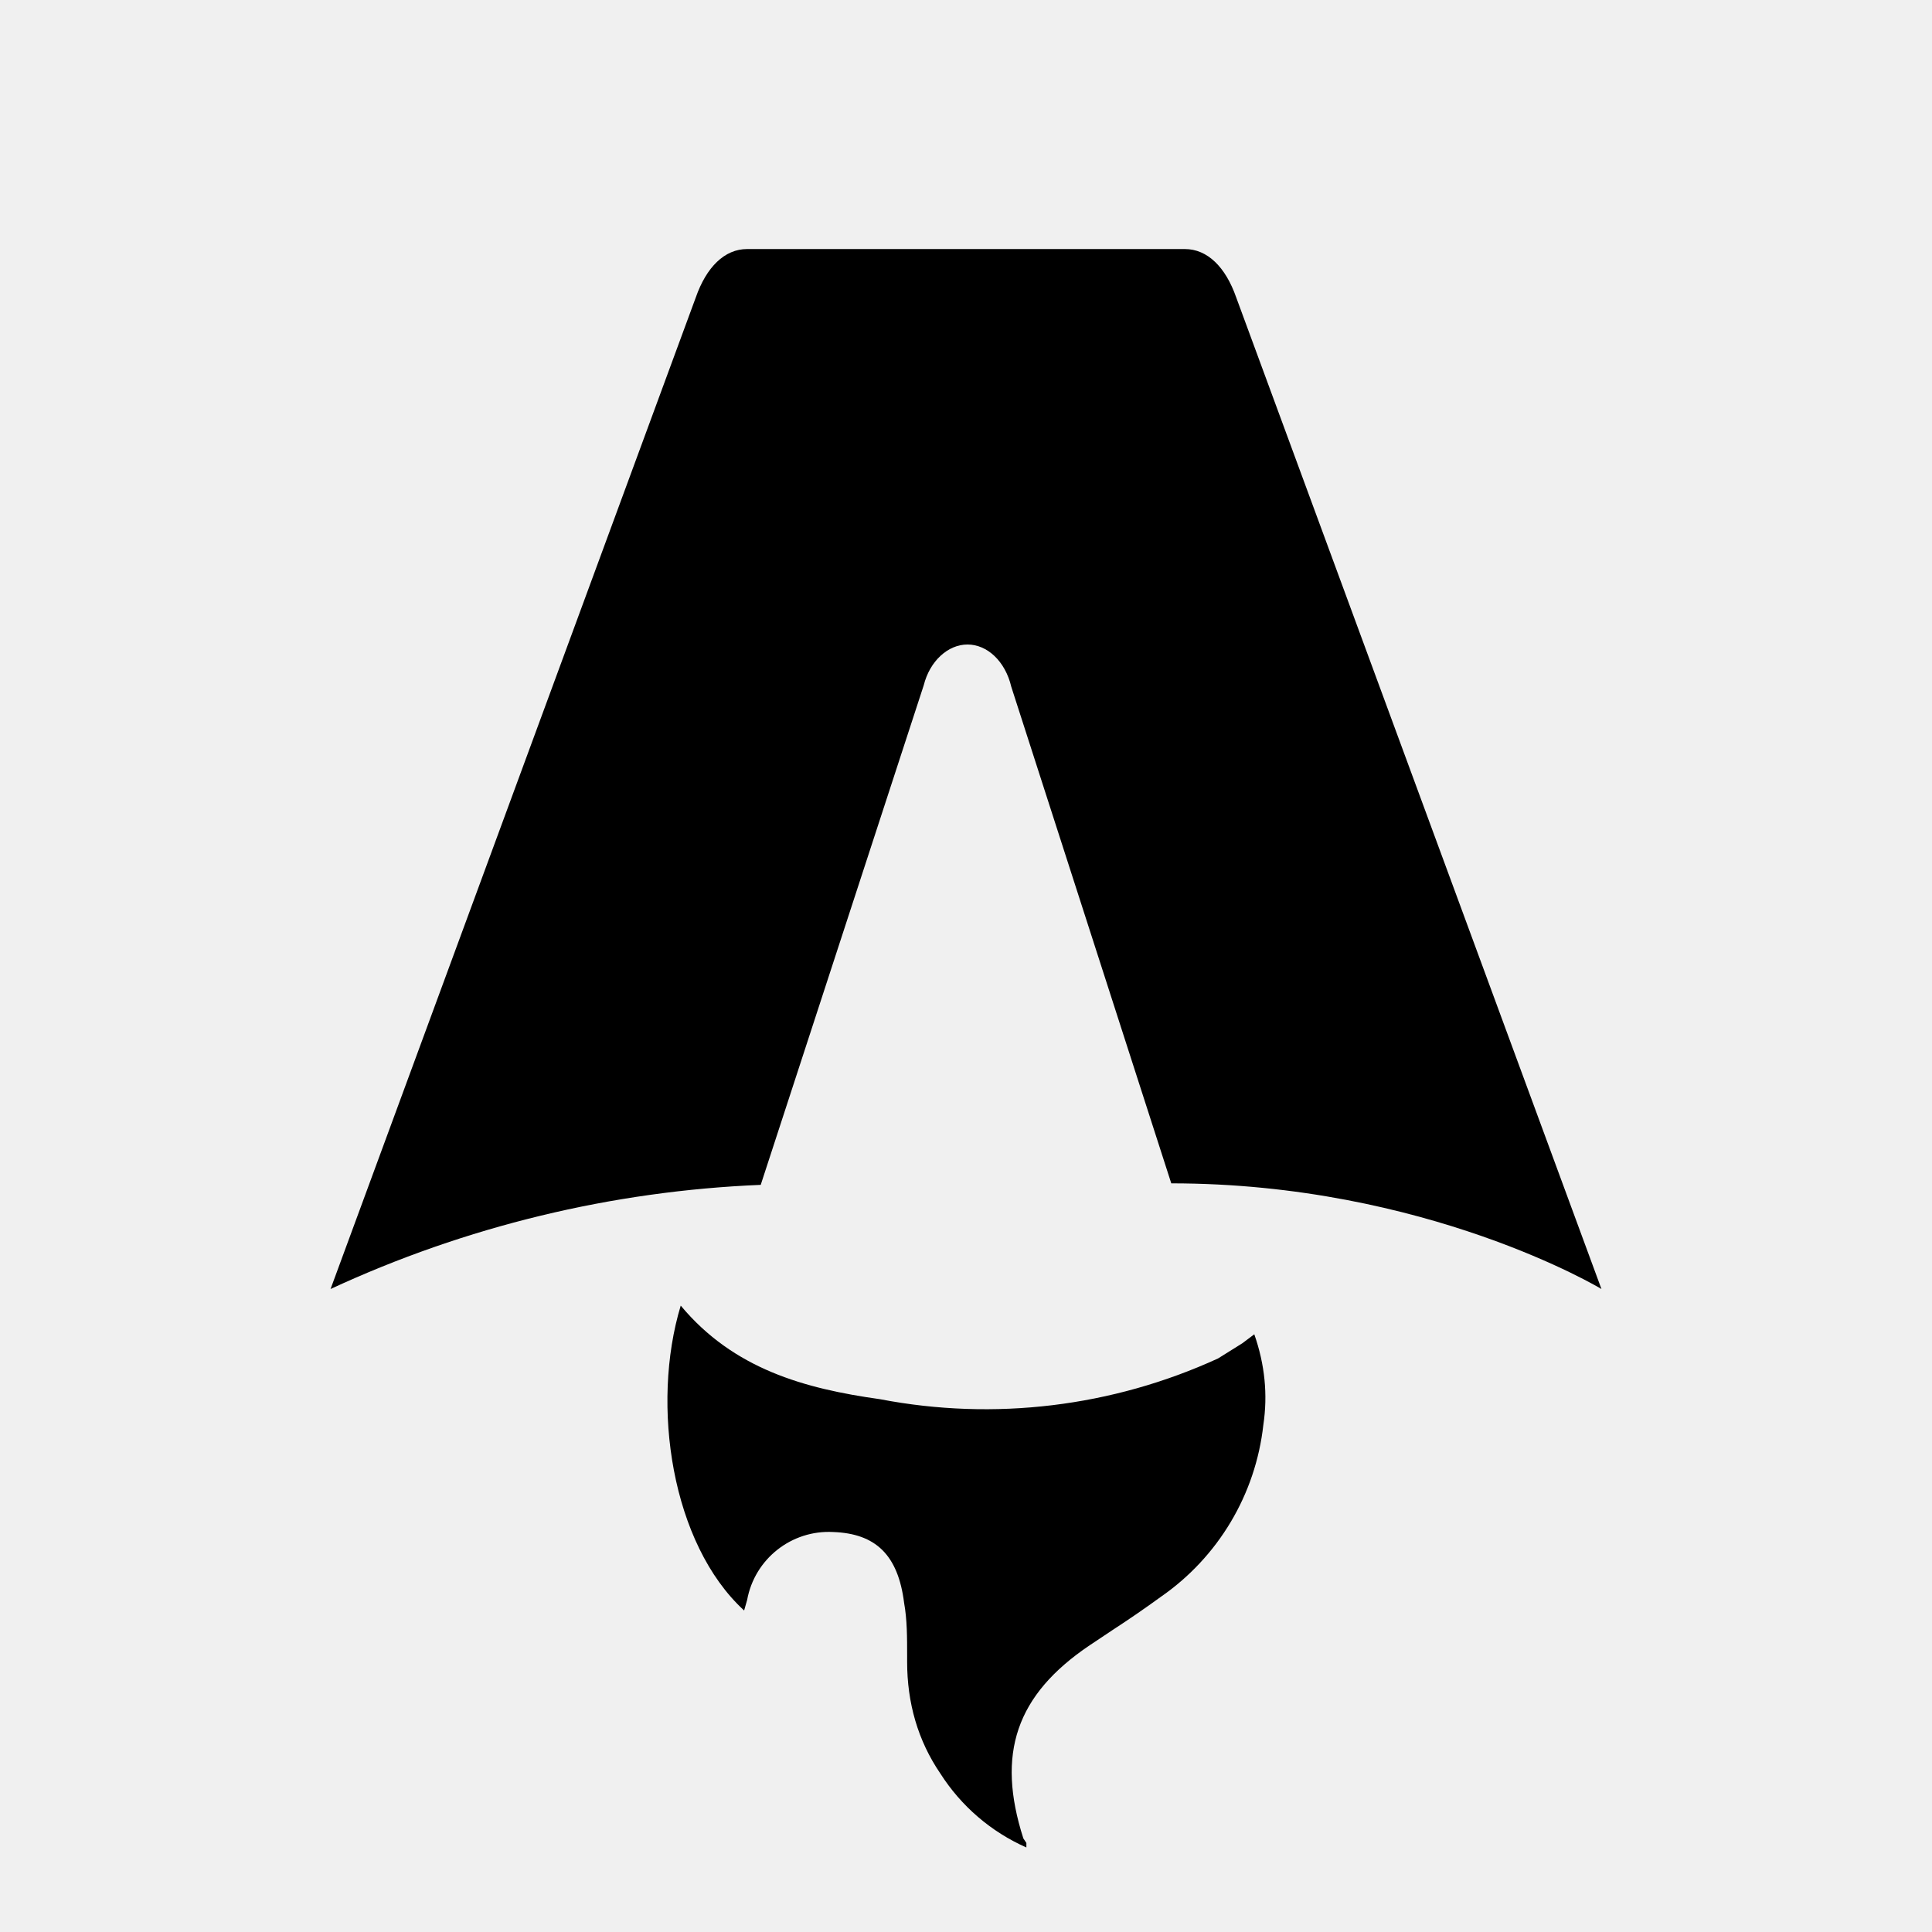
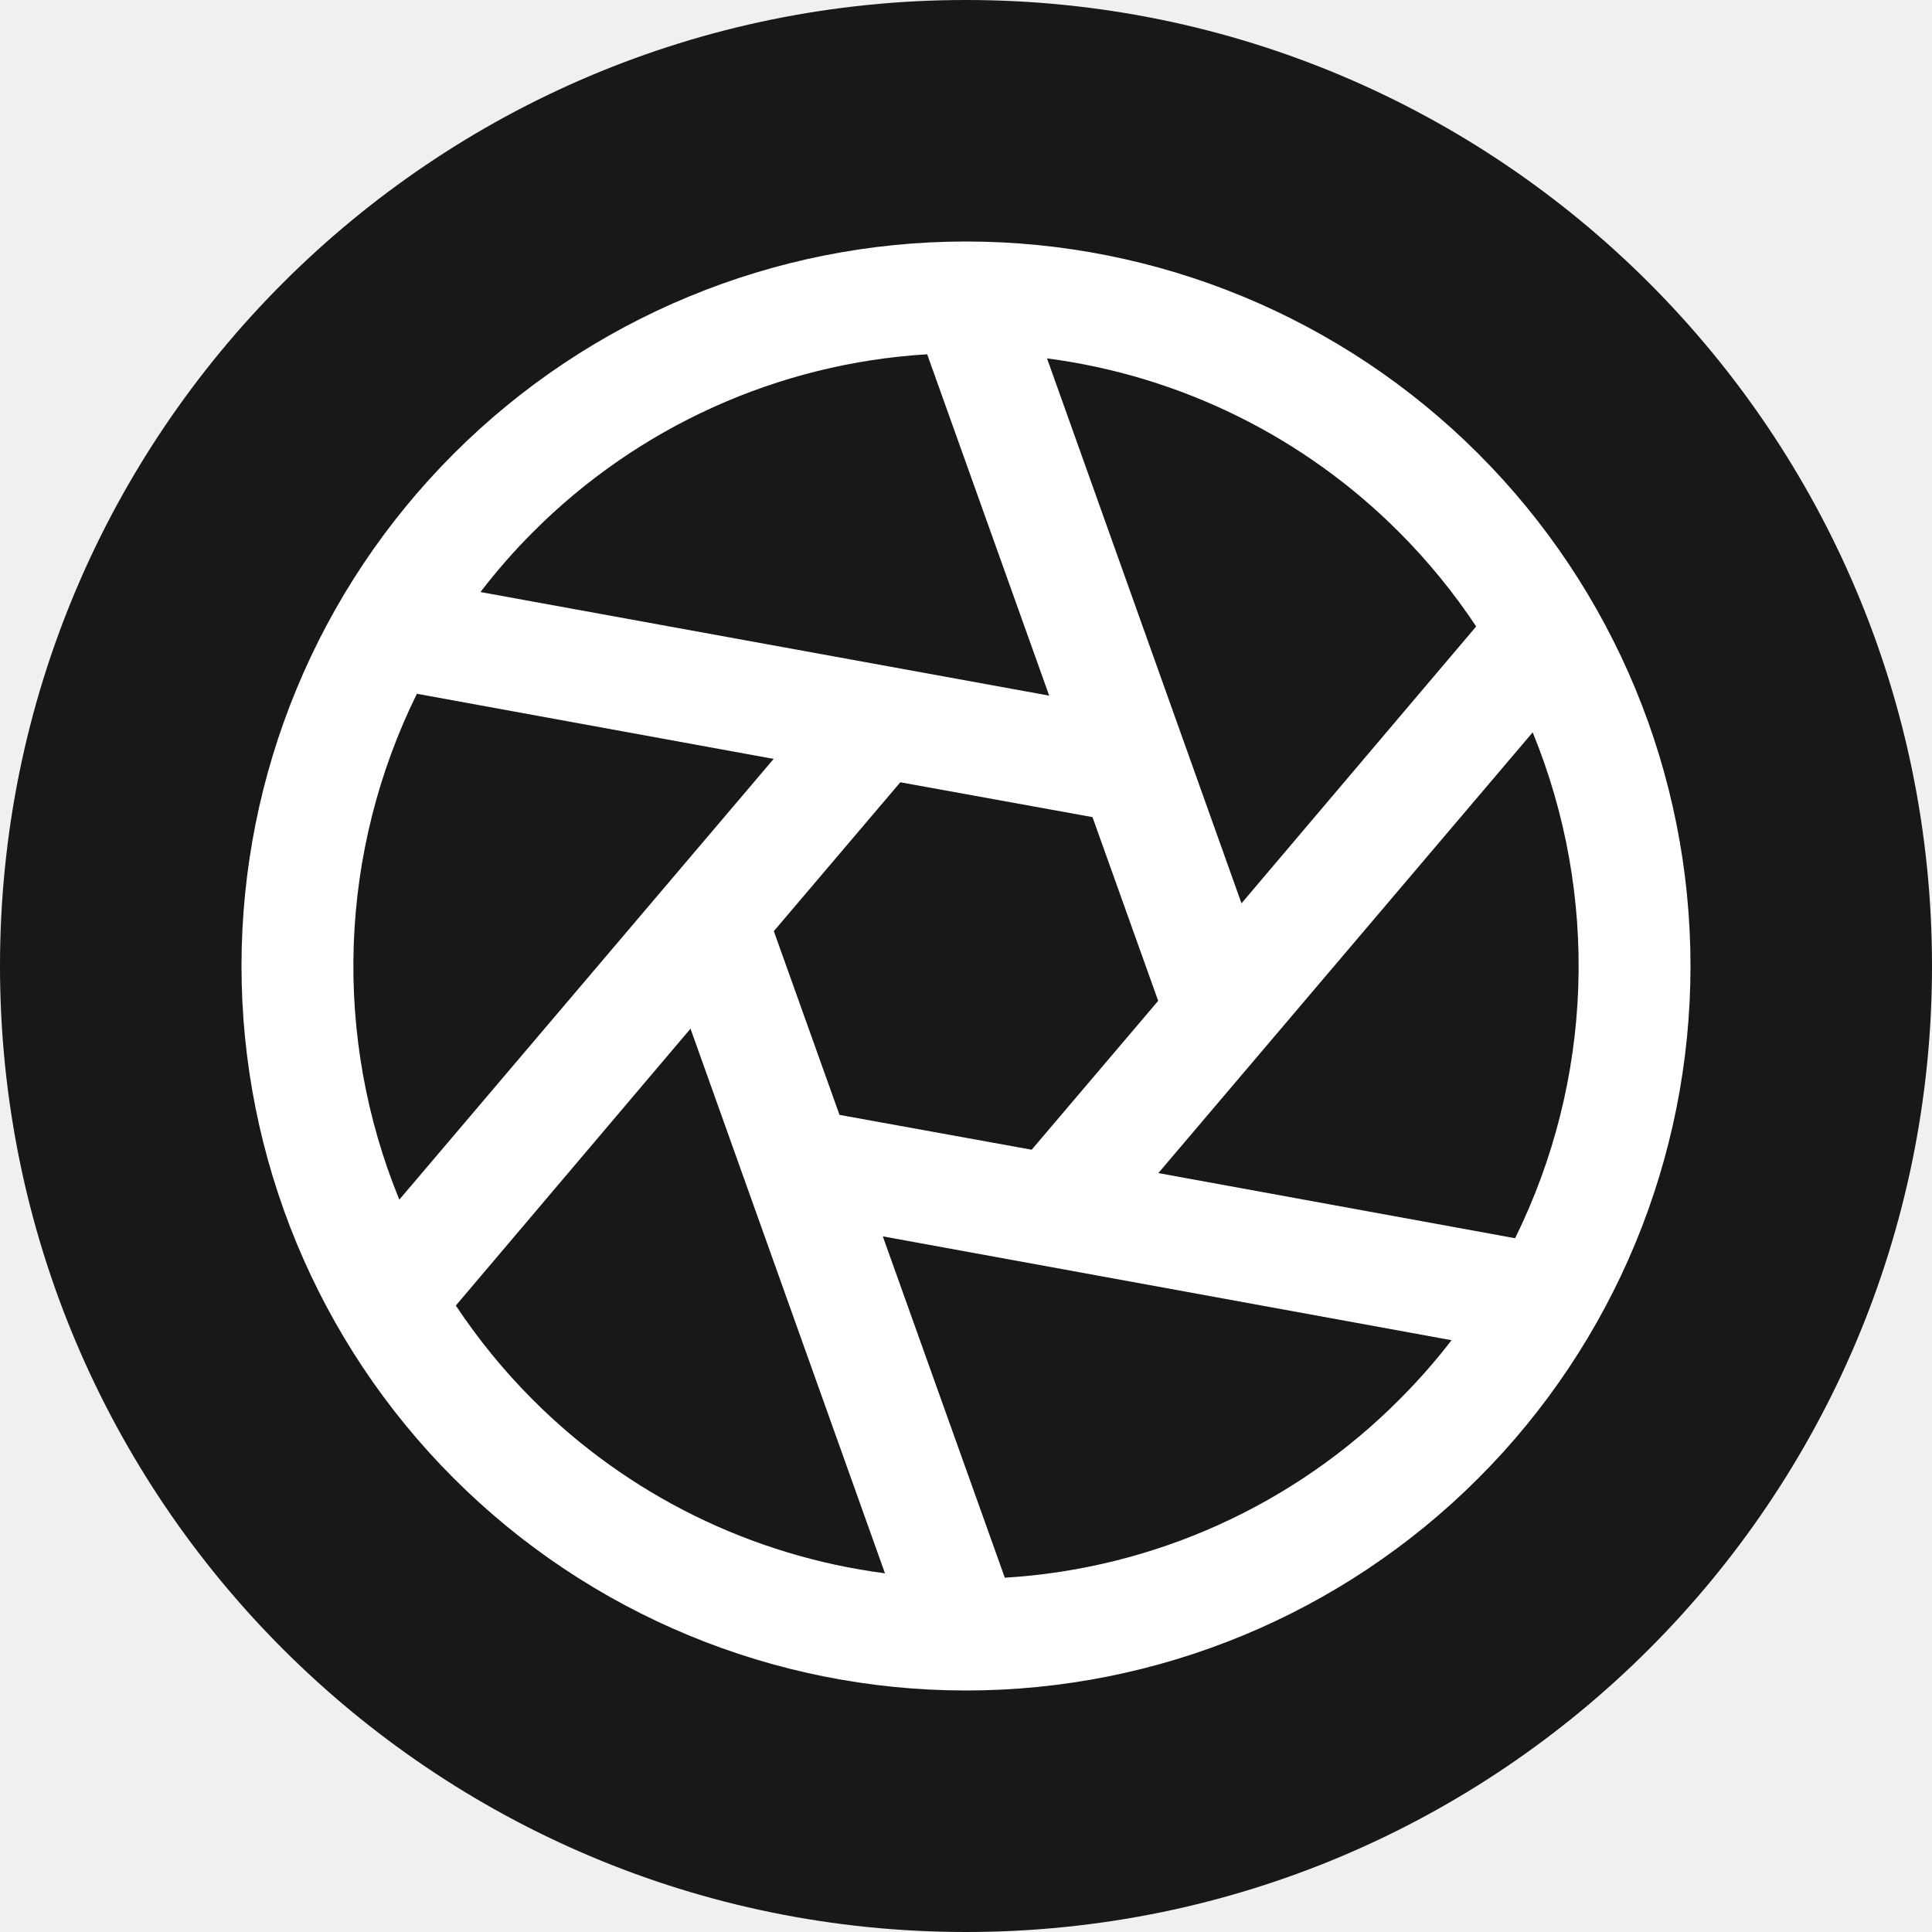
- <svg xmlns="http://www.w3.org/2000/svg" fill="none" viewBox="0 0 128 128">
-   <path d="M50.4 78.5a75.1 75.1 0 0 0-28.5 6.9l24.2-65.7c.7-2 1.9-3.2 3.4-3.2h29c1.5 0 2.7 1.2 3.4 3.2l24.2 65.7s-11.6-7-28.5-7L67 45.5c-.4-1.7-1.6-2.8-2.9-2.8-1.3 0-2.5 1.1-2.9 2.7L50.4 78.5Zm-1.1 28.2Zm-4.2-20.2c-2 6.6-.6 15.8 4.2 20.2a17.5 17.5 0 0 1 .2-.7 5.5 5.5 0 0 1 5.7-4.5c2.8.1 4.3 1.5 4.7 4.7.2 1.1.2 2.3.2 3.5v.4c0 2.7.7 5.2 2.2 7.4a13 13 0 0 0 5.7 4.9v-.3l-.2-.3c-1.8-5.6-.5-9.5 4.4-12.8l1.5-1a73 73 0 0 0 3.2-2.2 16 16 0 0 0 6.8-11.4c.3-2 .1-4-.6-6l-.8.6-1.6 1a37 37 0 0 1-22.4 2.7c-5-.7-9.7-2-13.2-6.2Z" />
-   <style>
-         path { fill: #000; }
-         @media (prefers-color-scheme: dark) {
-             path { fill: #FFF; }
-         }
-     </style>
+ <svg xmlns="http://www.w3.org/2000/svg" width="32" height="32" viewBox="0 0 32 32" fill="none">
+   <rect width="32" height="32" rx="16" fill="#18181b" />
+   <path d="M24.485 7.515C22.235 5.264 19.183 4 16 4C12.817 4 9.765 5.264 7.515 7.515C5.264 9.765 4 12.817 4 16C4 19.183 5.264 22.235 7.515 24.485C9.765 26.736 12.817 28 16 28C19.183 28 22.235 26.736 24.485 24.485C26.736 22.235 28 19.183 28 16C28 12.817 26.736 9.765 24.485 7.515ZM23.18 8.821C23.654 9.296 24.079 9.817 24.45 10.376L20.563 14.962L17.342 5.936C19.554 6.225 21.607 7.24 23.18 8.821ZM19.183 16.577L17.088 19.043L13.905 18.466L12.817 15.423L14.912 12.957L18.095 13.534L19.183 16.577ZM8.82 8.821C10.563 7.068 12.89 6.017 15.357 5.868L17.378 11.522L7.958 9.806C8.224 9.46 8.511 9.13 8.82 8.821ZM6.614 19.87C6.066 18.532 5.809 17.094 5.859 15.649C5.909 14.204 6.266 12.787 6.905 11.491L12.814 12.57L6.614 19.87ZM8.82 23.179C8.346 22.704 7.921 22.183 7.55 21.624L11.437 17.038L14.658 26.059C12.447 25.771 10.394 24.759 8.82 23.179ZM23.18 23.179C21.437 24.932 19.11 25.983 16.643 26.132L14.622 20.478L24.042 22.198C23.776 22.544 23.488 22.871 23.18 23.179ZM19.186 19.43L25.386 12.13C25.934 13.468 26.191 14.906 26.141 16.351C26.091 17.796 25.734 19.213 25.095 20.509L19.186 19.43Z" fill="white" />
</svg>
